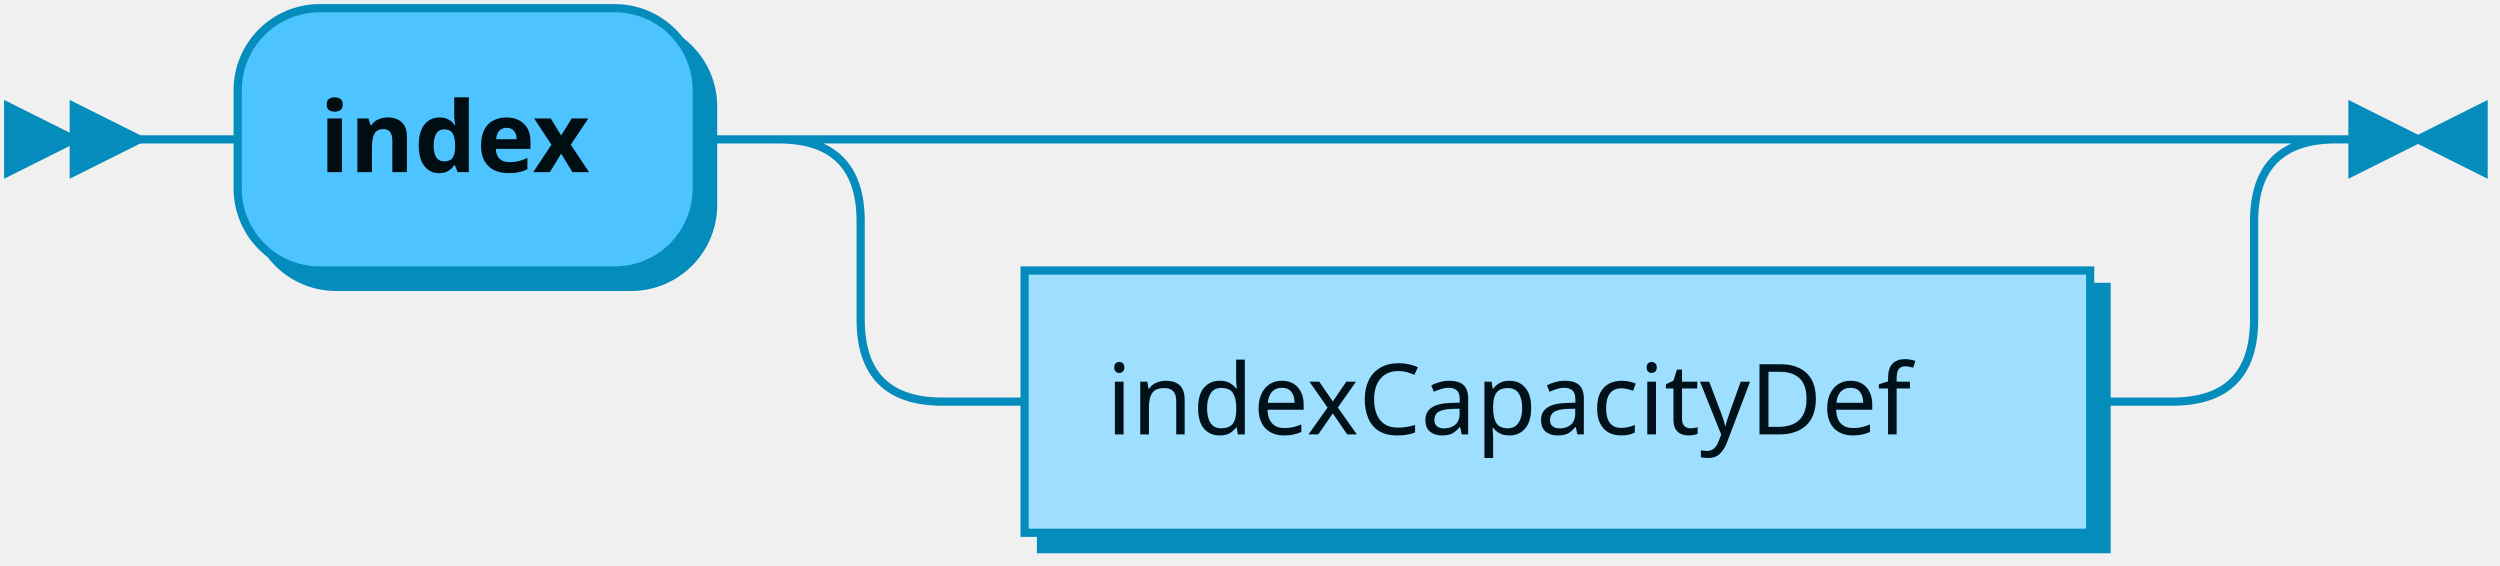
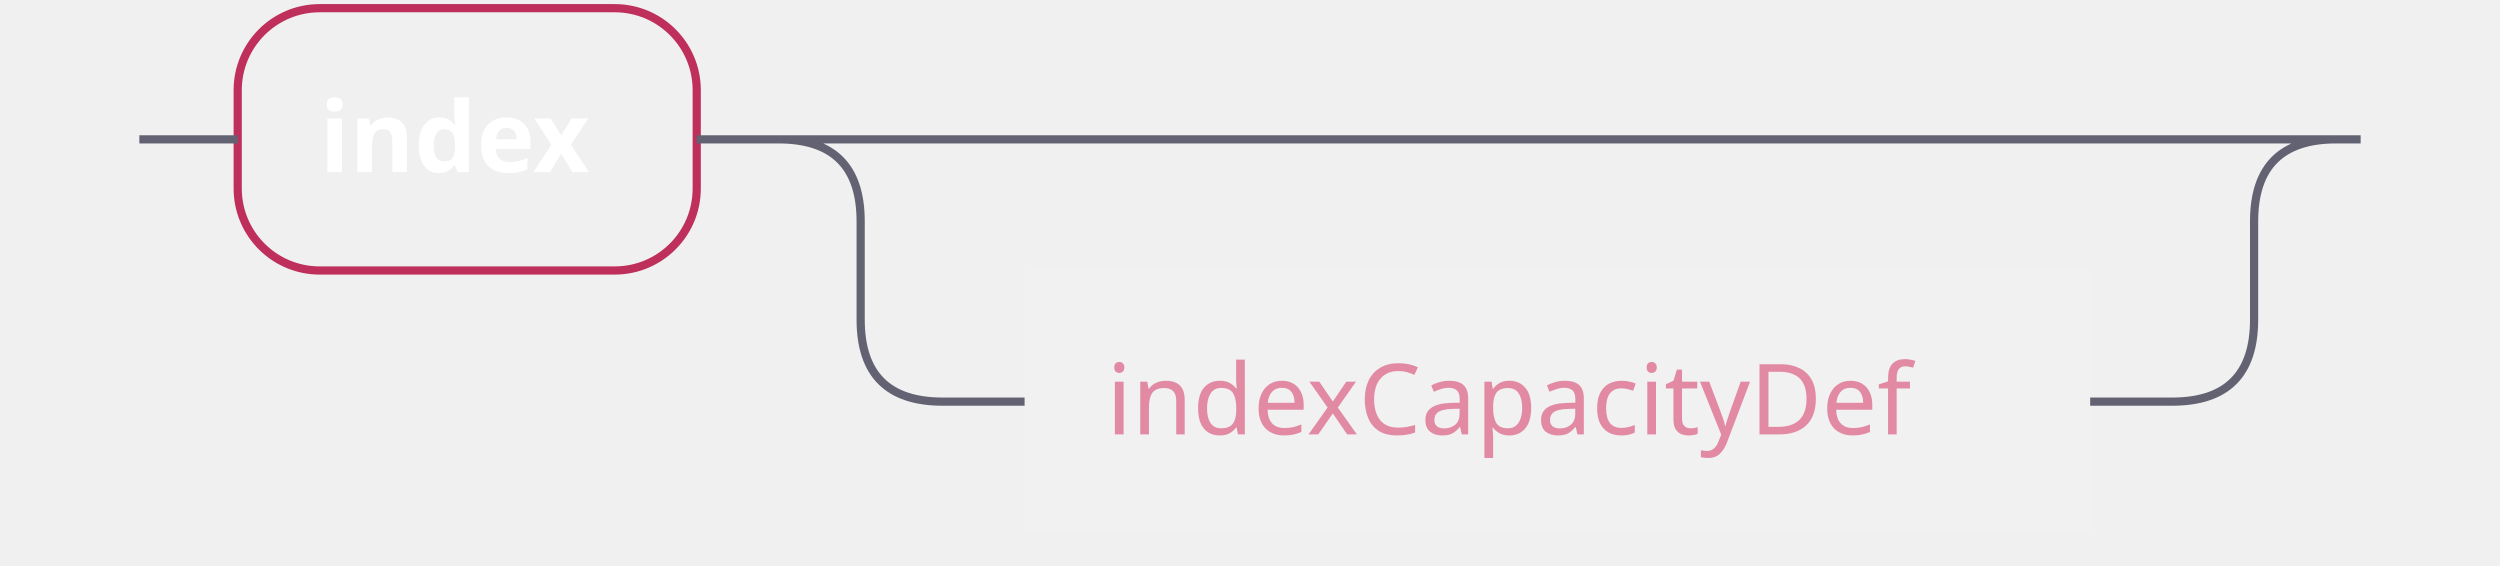
<svg xmlns="http://www.w3.org/2000/svg" xmlns:xlink="http://www.w3.org/1999/xlink" width="305" height="69">
  <defs>
    <style type="text/css">
            @namespace "http://www.w3.org/2000/svg";
-             .line                 {fill: none; stroke: #038cbc;}
-             .bold-line            {stroke: #000E14; shape-rendering: crispEdges; stroke-width: 2; }
-             .thin-line            {stroke: #00141F; shape-rendering: crispEdges}
-             .filled               {fill: #038cbc; stroke: none;}
-             text.terminal         {font-family: Verdana, Sans-serif;
-             font-size: 12px;
-             fill: #000E14;
-             font-weight: bold;
-             }
-             text.nonterminal      {font-family: Verdana, Sans-serif;
-             font-size: 12px;
-             fill: #00111A;
-             font-weight: normal;
-             }
-             text.regexp           {font-family: Verdana, Sans-serif;
-             font-size: 12px;
-             fill: #00141F;
-             font-weight: normal;
-             }
-             rect, circle, polygon {fill: #038cbc; stroke: #038cbc;}
-             rect.terminal         {fill: #4DC3FF; stroke: #038cbc;}
-             rect.nonterminal      {fill: #9EDFFF; stroke: #038cbc;}
-             rect.text             {fill: none; stroke: none;}
-             polygon.regexp        {fill: #C7ECFF; stroke: #038cbc;}
+                 .line                 {fill: none; stroke: #636273;}
+                 .bold-line            {stroke: #636273; shape-rendering: crispEdges; stroke-width: 2; }
+                 .thin-line            {stroke: #636273; shape-rendering: crispEdges}
+                 .filled               {fill: #636273; stroke: none;}
+                 text.terminal         {font-family: Verdana, Sans-serif;
+                 font-size: 12px;
+                 fill: #ffffff;
+                 font-weight: bold;
+                 }
+                 text.nonterminal      {font-family: Verdana, Sans-serif;
+                 font-size: 12px;
+                 fill: #e289a4;
+                 font-weight: normal;
+                 }
+                 text.regexp           {font-family: Verdana, Sans-serif;
+                 font-size: 12px;
+                 fill: #00141F;
+                 font-weight: normal;
+                 }
+                 rect, circle, polygon {fill: none; stroke: none;}
+                 rect.terminal         {fill: none; stroke: #be2f5b;}
+                 rect.nonterminal      {fill: rgba(255,255,255,0.1); stroke: none;}
+                 rect.text             {fill: none; stroke: none;}
+                 polygon.regexp        {fill: #C7ECFF; stroke: #038cbc;}
        </style>
  </defs>
  <polygon points="9 17 1 13 1 21" />
  <polygon points="17 17 9 13 9 21" />
  <rect x="31" y="3" width="56" height="32" rx="10" />
  <rect x="29" y="1" width="56" height="32" class="terminal" rx="10" />
  <text class="terminal" x="39" y="21">index</text>
  <a xlink:href="#indexCapacityDef" xlink:title="indexCapacityDef">
    <rect x="127" y="35" width="130" height="32" />
    <rect x="125" y="33" width="130" height="32" class="nonterminal" />
    <text class="nonterminal" x="135" y="53">indexCapacityDef</text>
  </a>
  <path class="line" d="m17 17 h2 m0 0 h10 m56 0 h10 m20 0 h10 m0 0 h140 m-170 0 h20 m150 0 h20 m-190 0 q10 0 10 10 m170 0 q0 -10 10 -10 m-180 10 v12 m170 0 v-12 m-170 12 q0 10 10 10 m150 0 q10 0 10 -10 m-160 10 h10 m130 0 h10 m23 -32 h-3" />
  <polygon points="295 17 303 13 303 21" />
  <polygon points="295 17 287 13 287 21" />
</svg>
